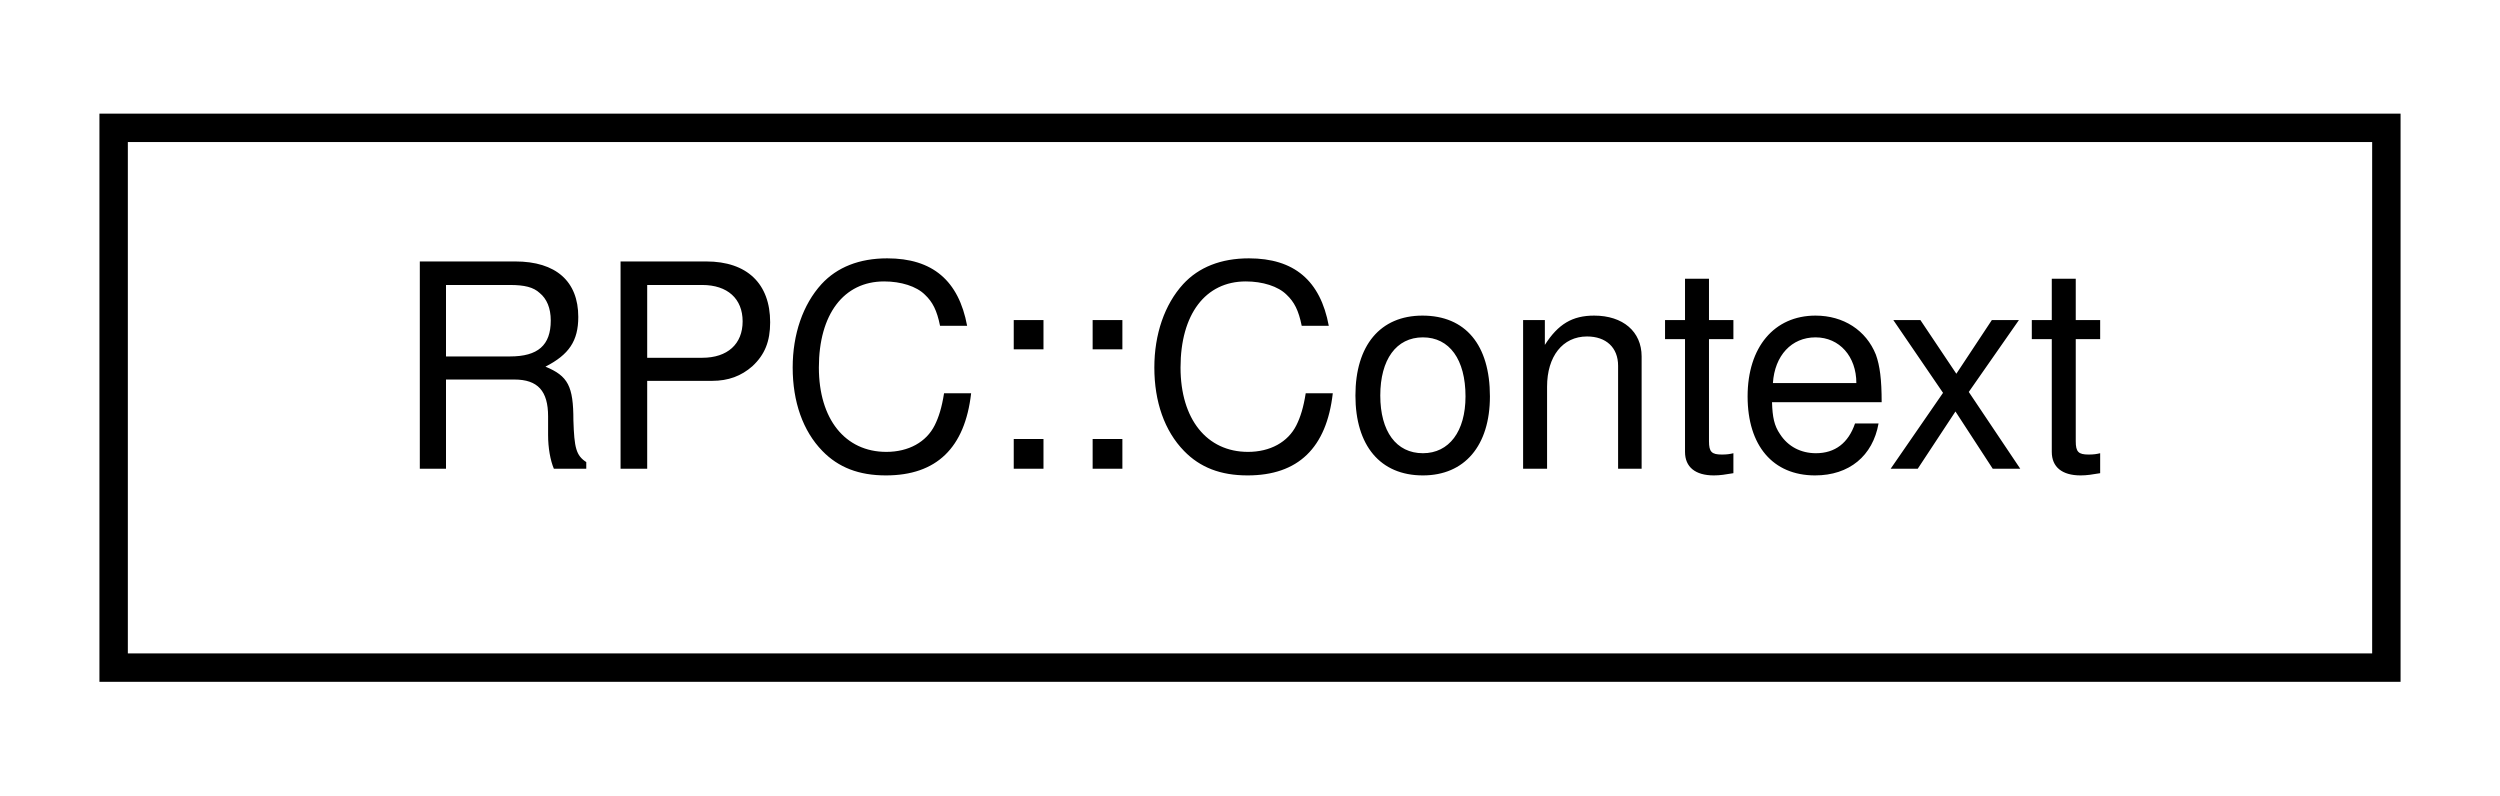
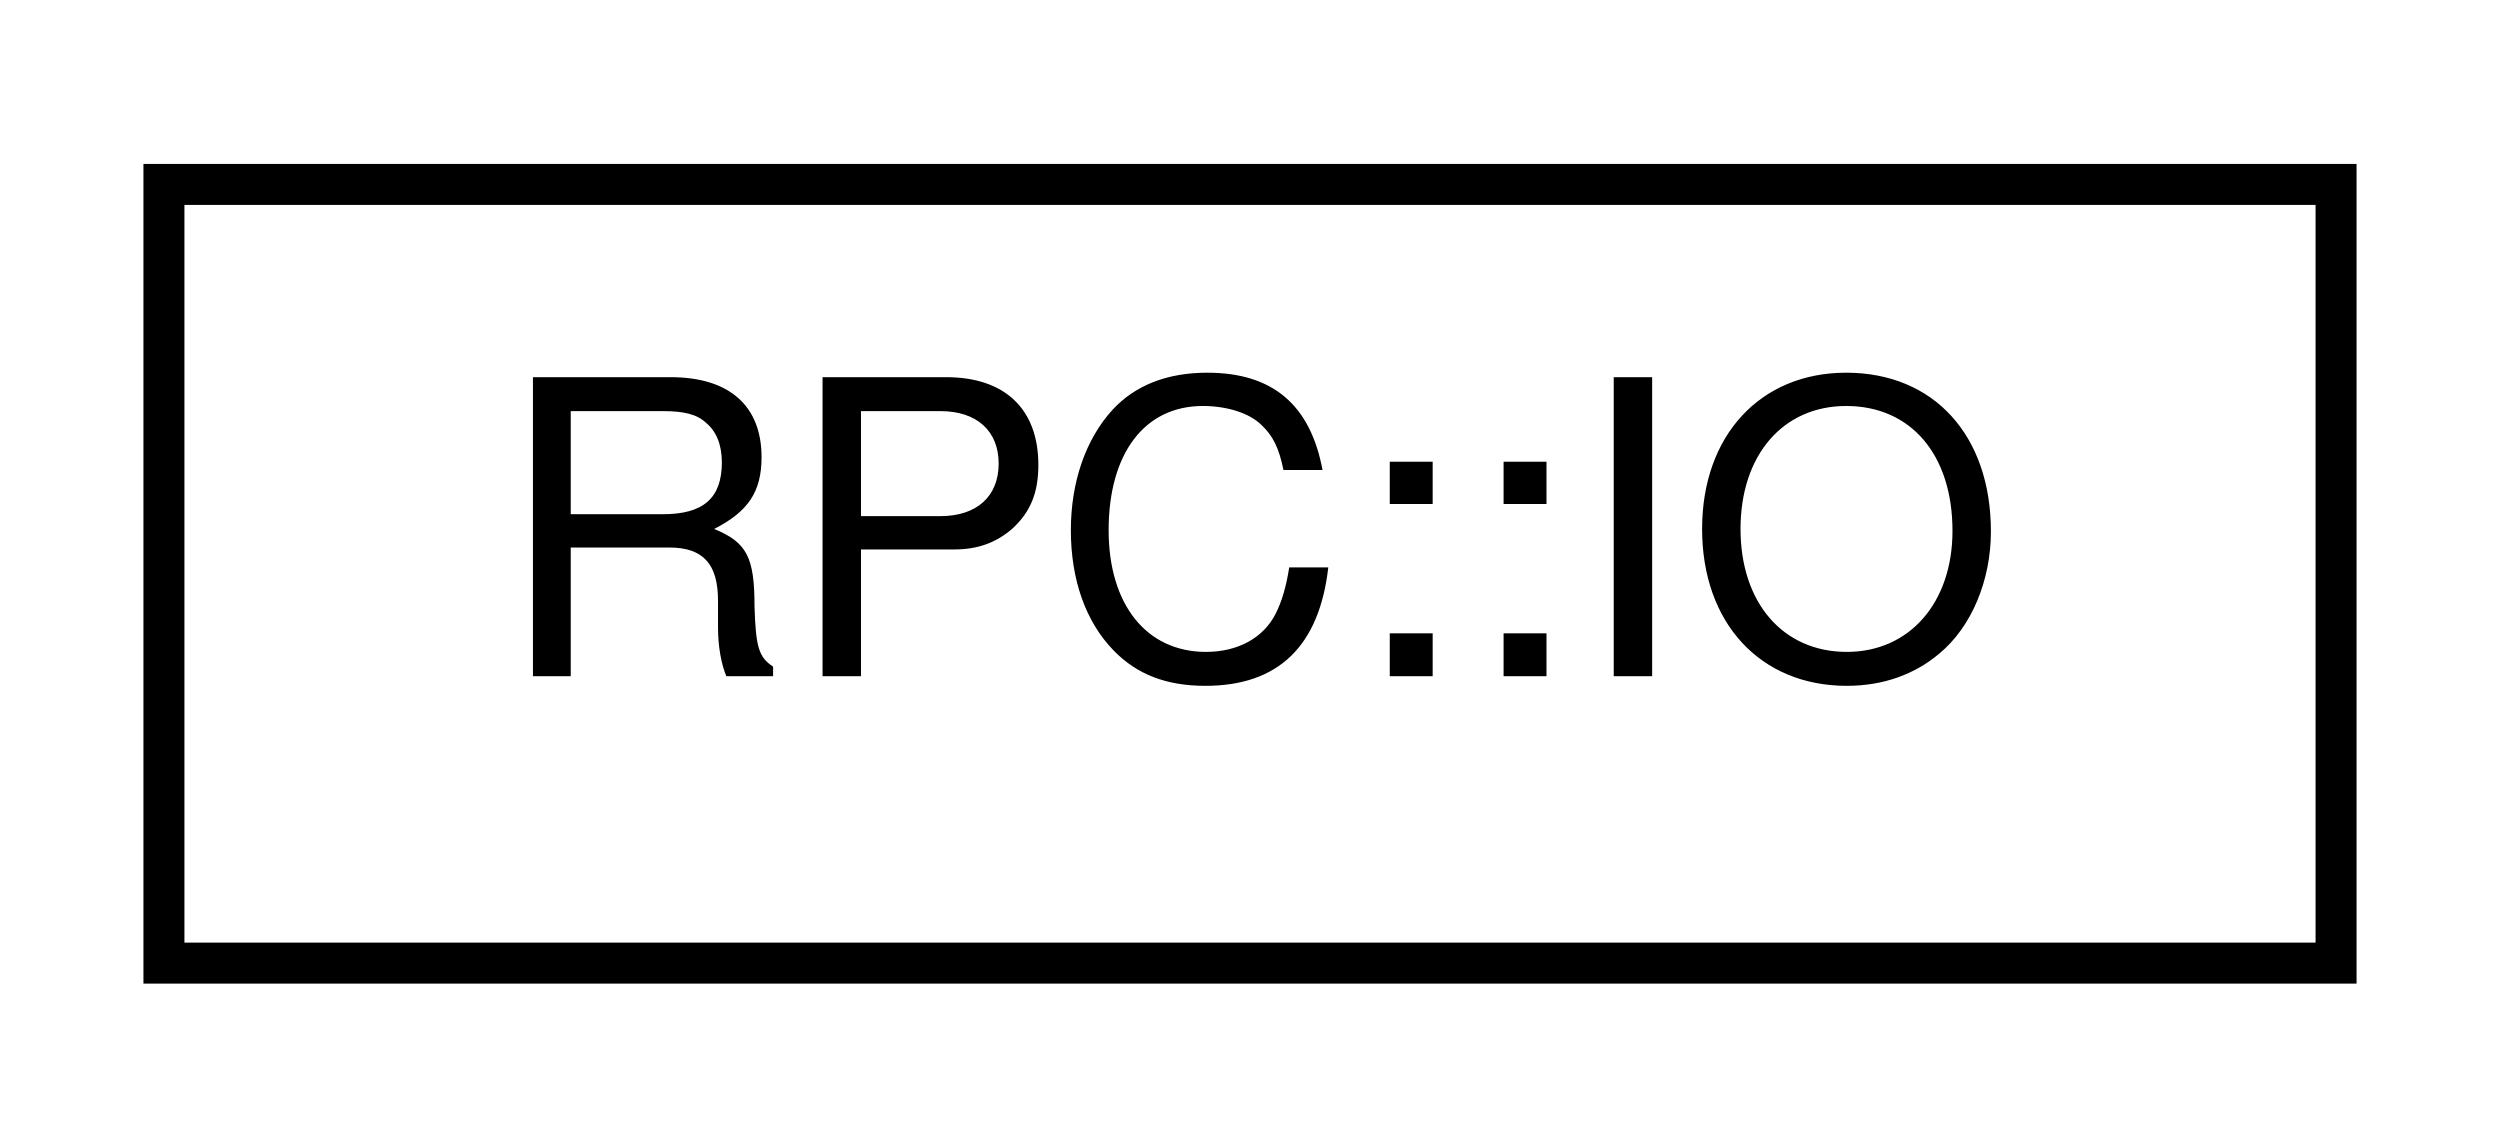
- <svg xmlns="http://www.w3.org/2000/svg" xmlns:xlink="http://www.w3.org/1999/xlink" width="88pt" height="28pt" viewBox="0.00 0.00 88.00 28.00">
+ <svg xmlns="http://www.w3.org/2000/svg" xmlns:xlink="http://www.w3.org/1999/xlink" width="61pt" height="28pt" viewBox="0.00 0.00 61.00 28.00">
  <g id="graph0" class="graph" transform="scale(1 1) rotate(0) translate(4 24)">
    <g id="node1" class="node">
      <g id="a_node1">
-         <a xlink:href="structRPC_1_1Context.html" target="_top" xlink:title=" ">
-           <polygon fill="none" stroke="black" points="0,-0.5 0,-19.5 80,-19.5 80,-0.5 0,-0.5" />
-           <text text-anchor="middle" x="40" y="-7.5" font-family="Helvetica,sans-Serif" font-size="10.00">RPC::Context</text>
+         <a xlink:href="structRPC_1_1IO.html" target="_top" xlink:title=" ">
+           <polygon fill="none" stroke="black" points="0,-0.5 0,-19.5 53,-19.5 53,-0.5 0,-0.5" />
+           <text text-anchor="middle" x="26.5" y="-7.5" font-family="Helvetica,sans-Serif" font-size="10.00">RPC::IO</text>
        </a>
      </g>
    </g>
  </g>
</svg>
